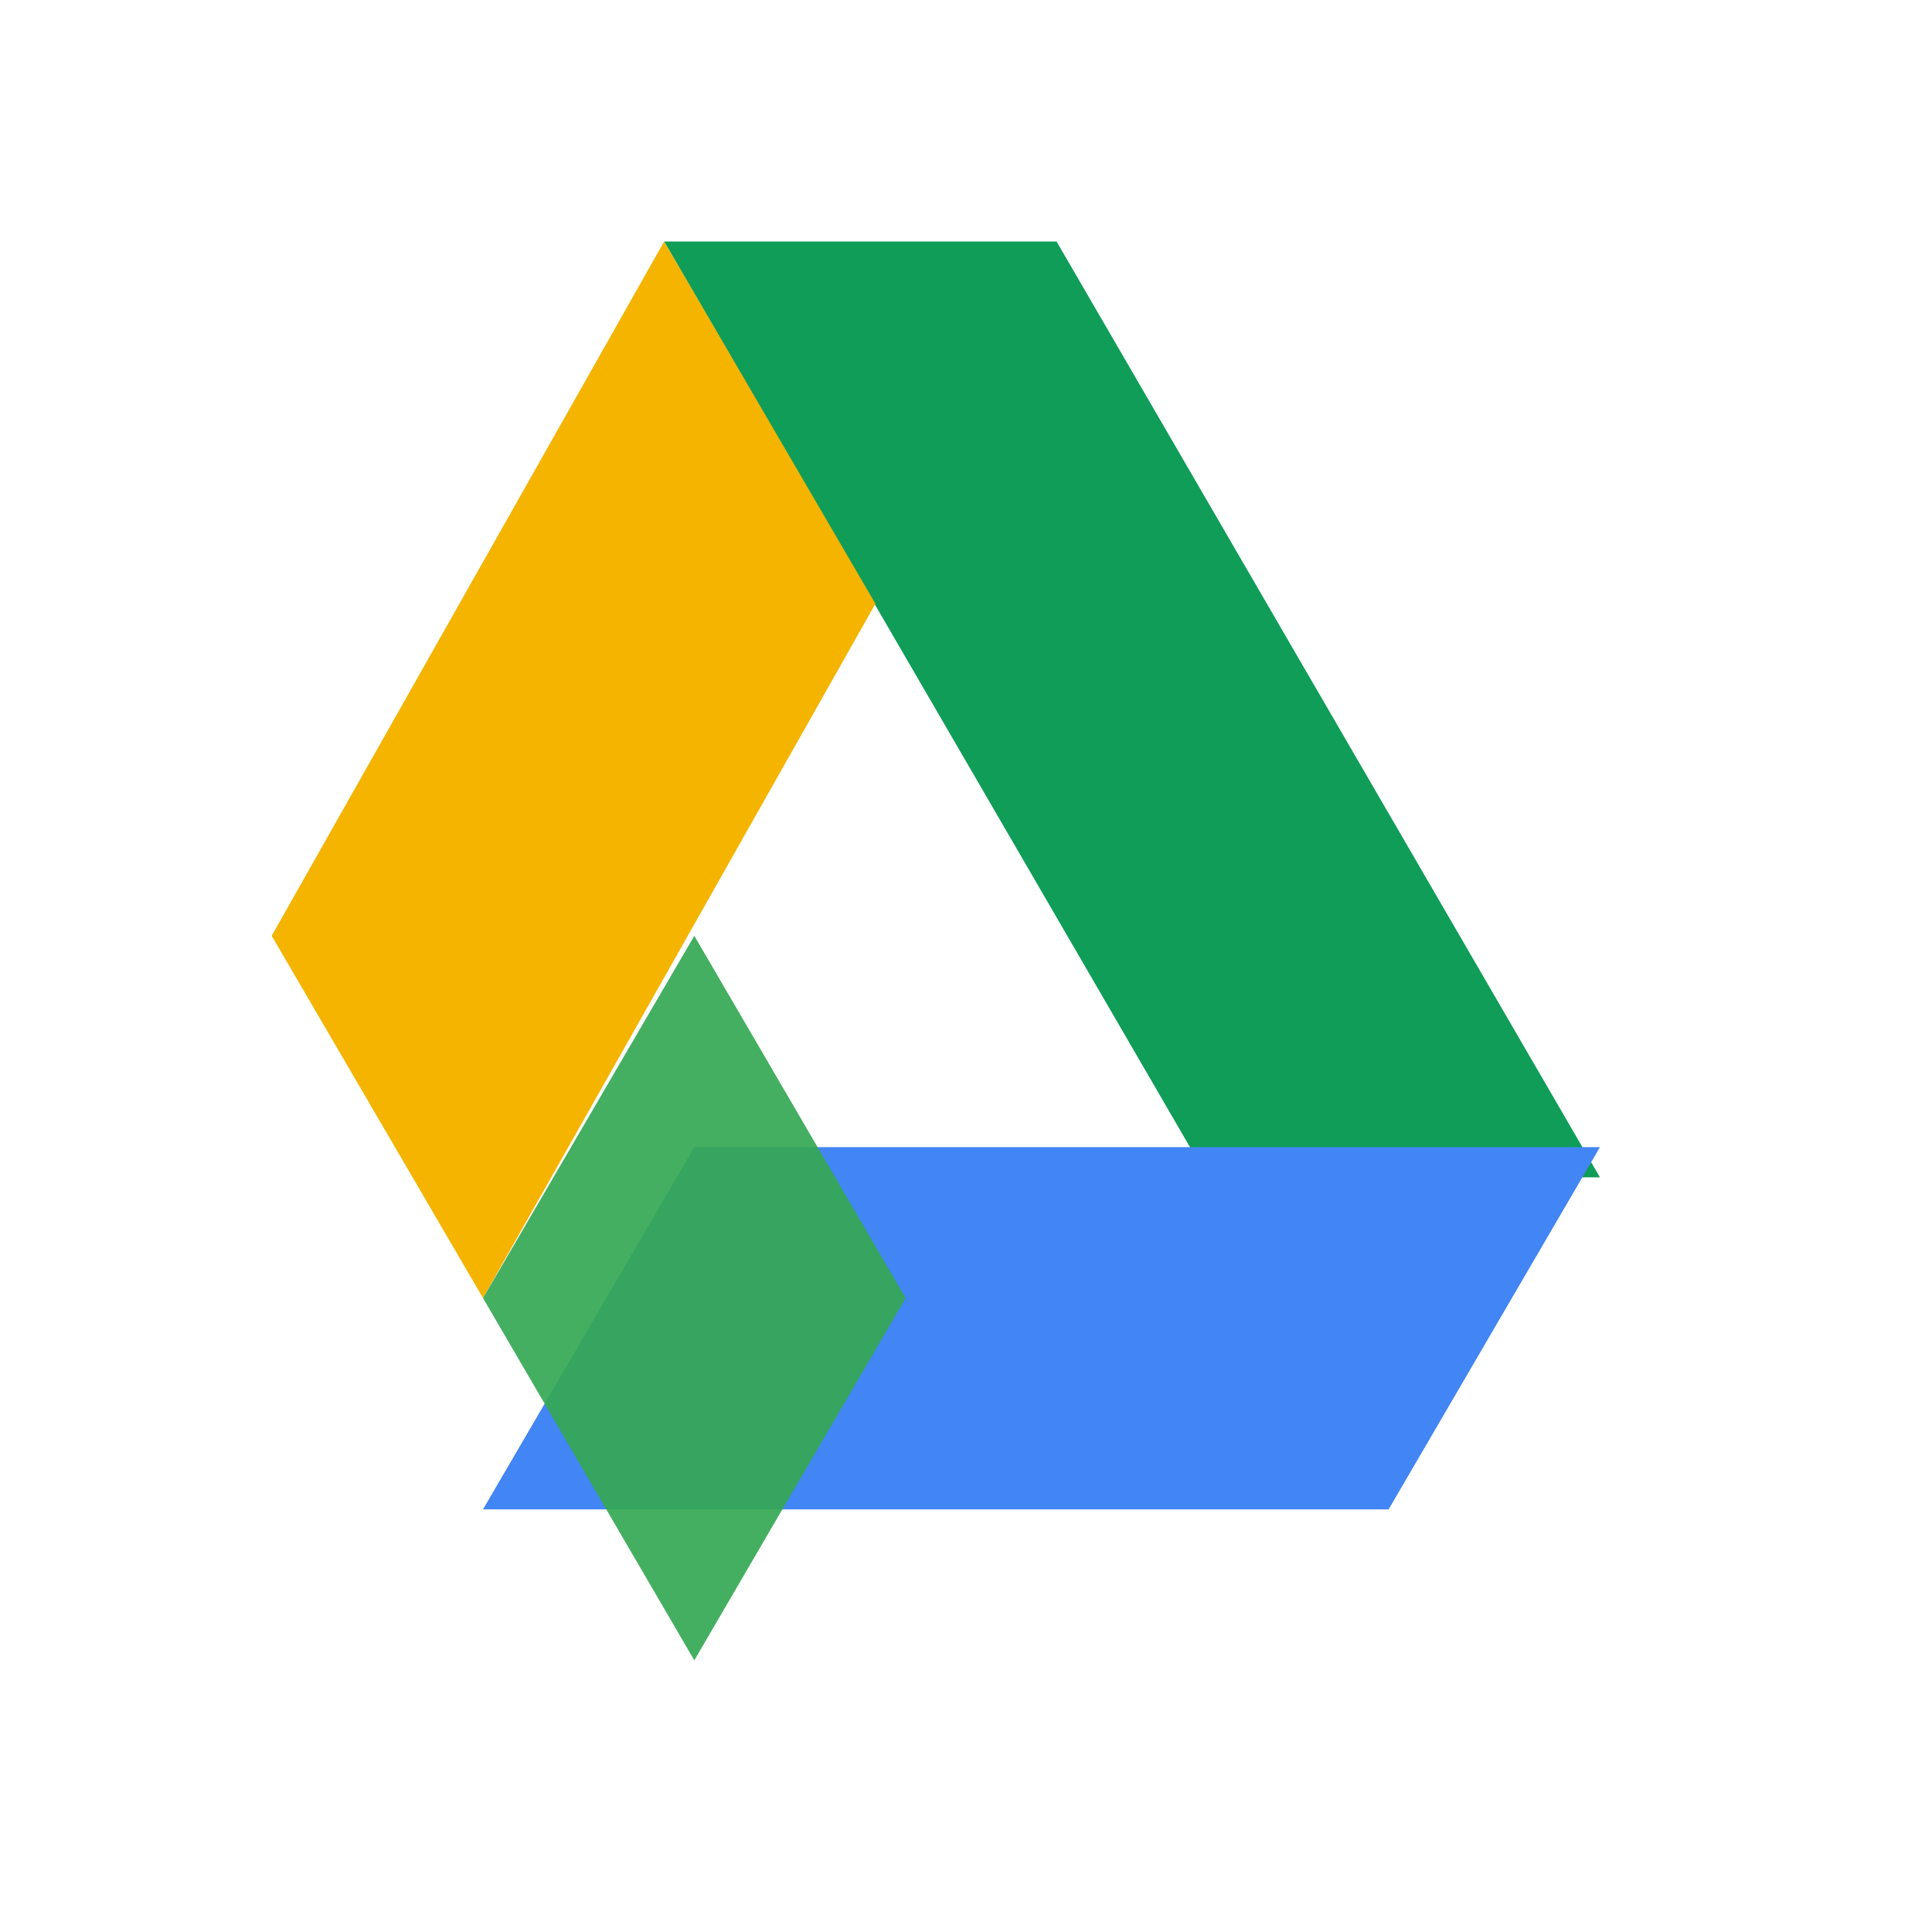
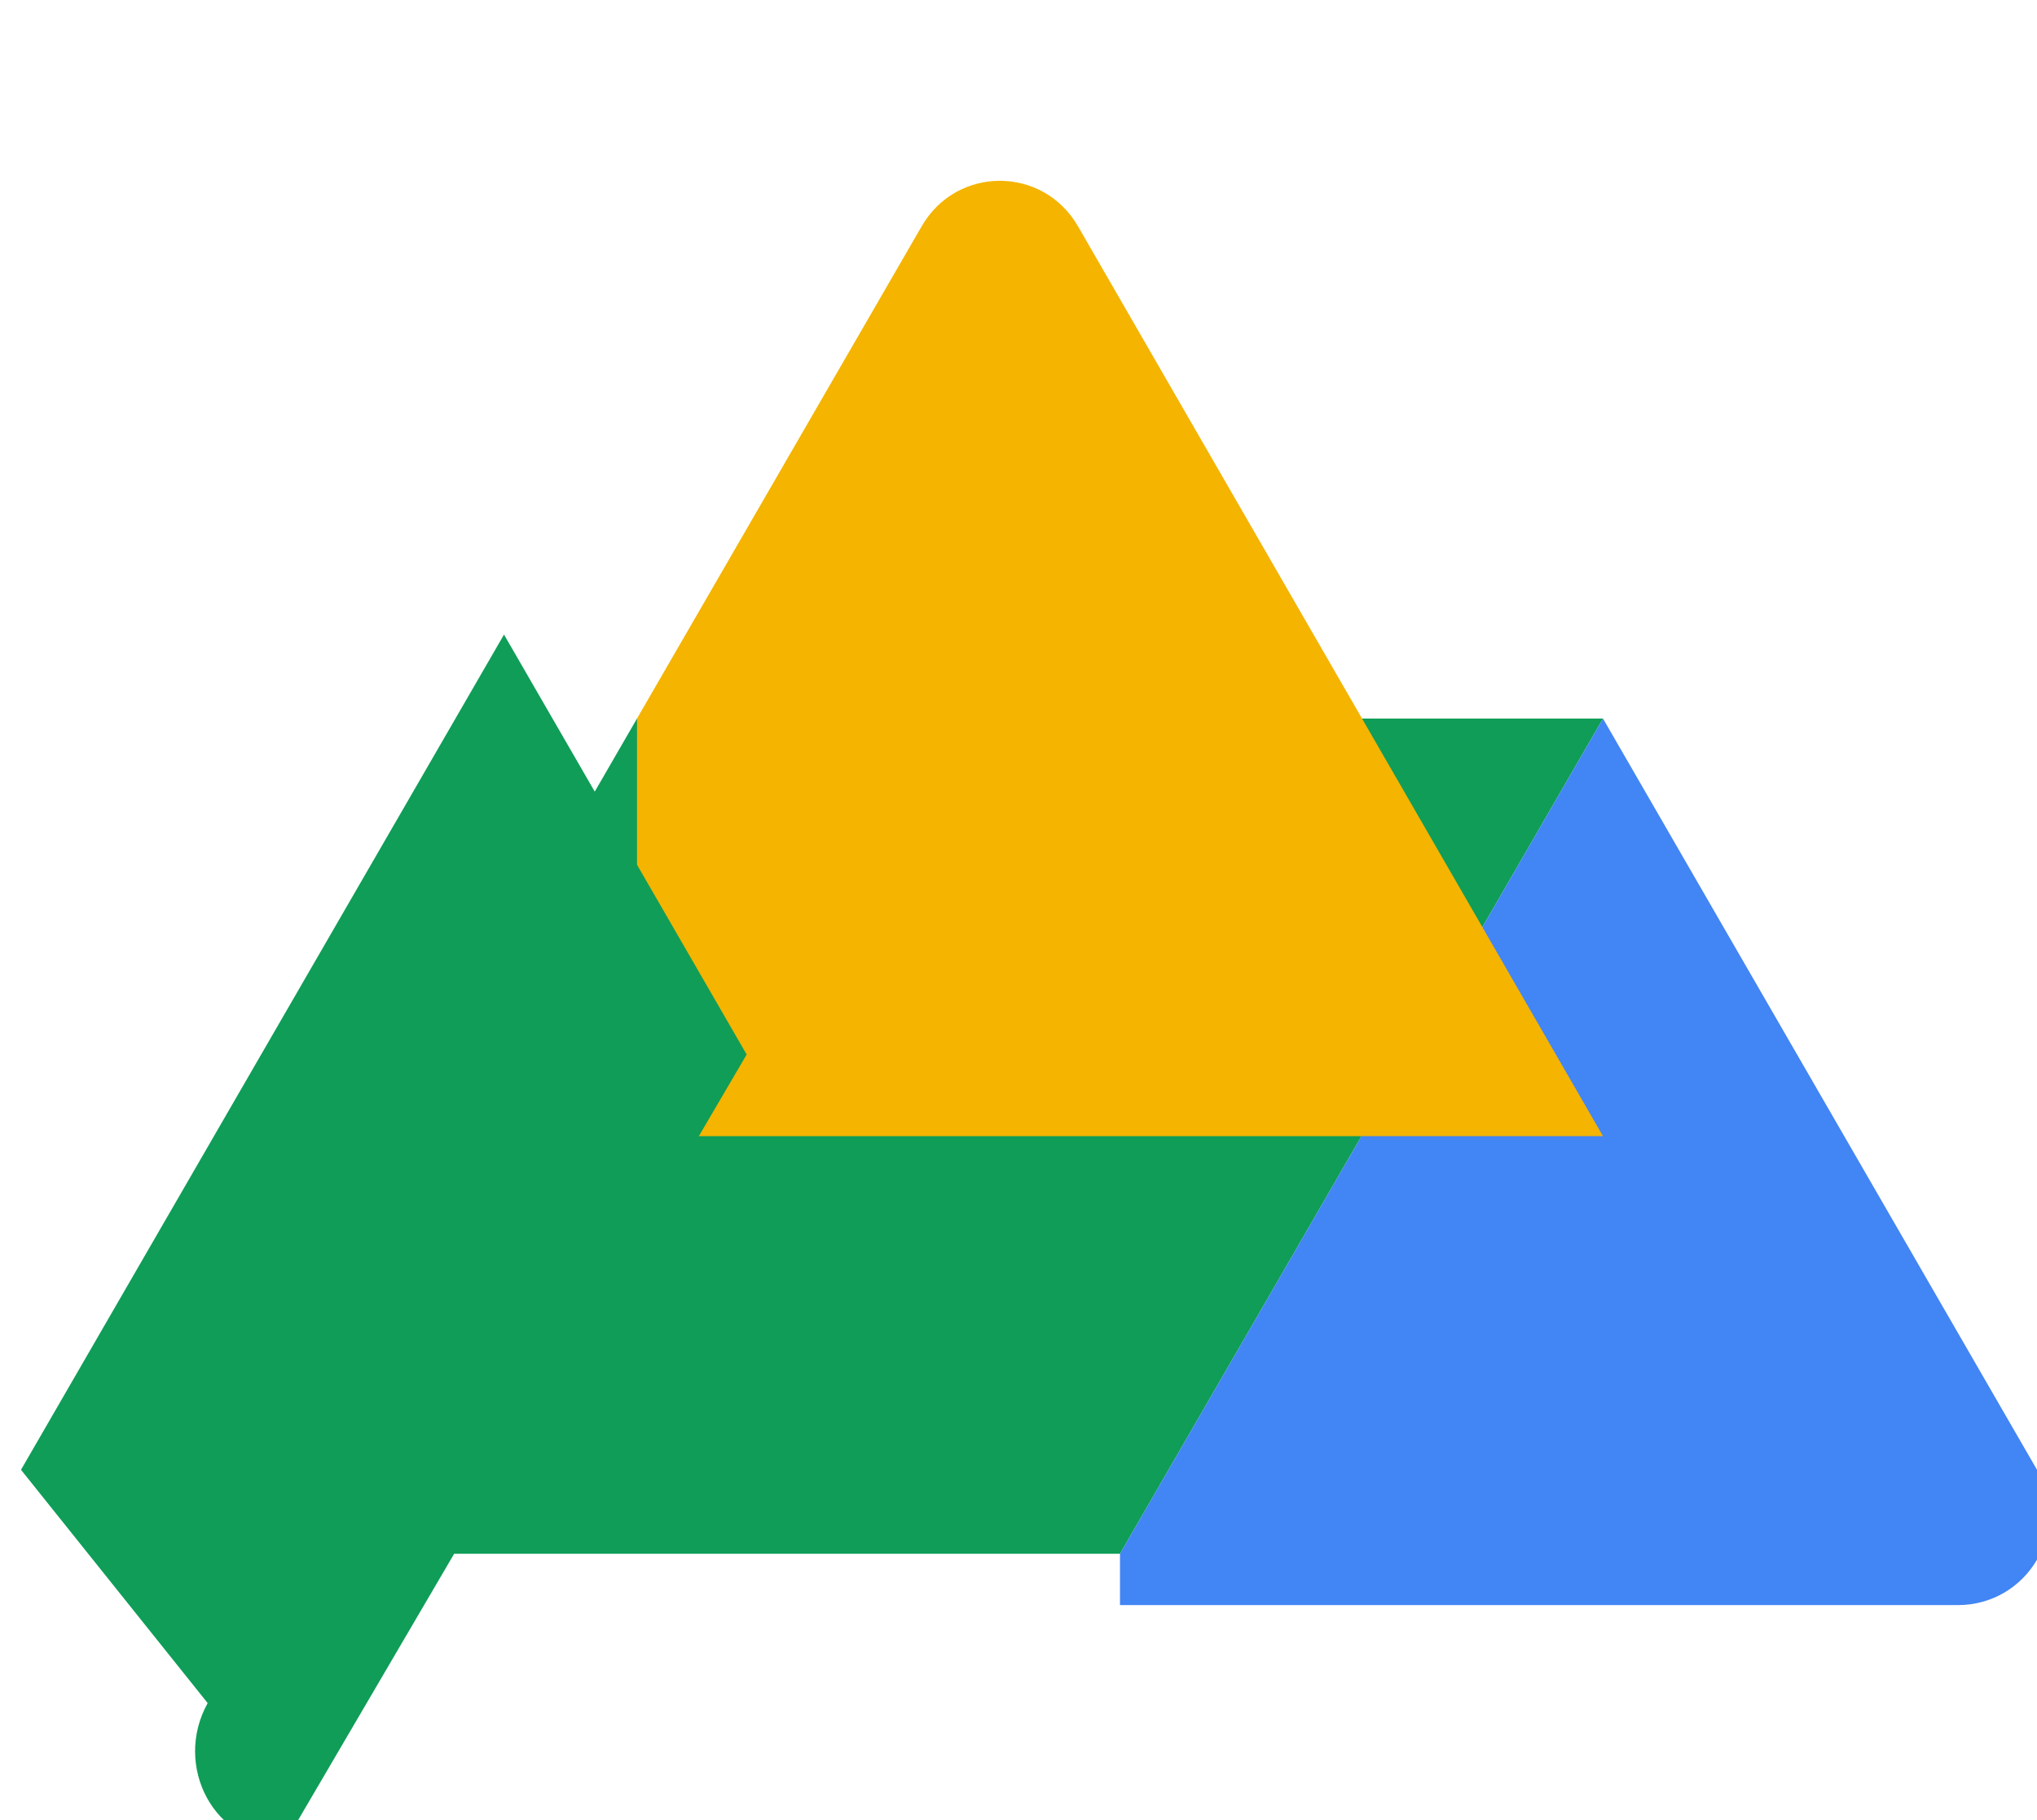
- <svg xmlns="http://www.w3.org/2000/svg" viewBox="0 0 64 64" role="img" aria-labelledby="title">
-   <path fill="#0F9D58" d="M22 8h13l18 31H40z" />
-   <path fill="#4285F4" d="M16 50l7-12h30l-7 12z" />
-   <path fill="#F4B400" d="M22 8l7 12-13 23-7-12z" />
-   <path fill="#34A853" d="M16 43l7-12 7 12-7 12z" opacity=".92" />
+ <svg xmlns="http://www.w3.org/2000/svg" viewBox="0 0 87.3 78" role="img" aria-labelledby="title">
+   <path fill="#0F9D58" d="M6.6 66.6 27.3 30.8h41.4L48 66.6z" />
+   <path fill="#4285F4" d="M48 66.6 68.7 30.8 87.3 63c1.5 2.6-.4 5.8-3.4 5.8H48z" />
+   <path fill="#F4B400" d="M27.3 30.8 39.5 9.7c1.5-2.6 5.2-2.6 6.7 0l22.5 39H27.3z" />
+   <path fill="#0F9D58" d="m6.6 66.6 20.7-35.8L6.6 66.6z" />
+   <path fill="#0F9D58" d="M.9 63 21.6 27.2l10.4 18L12.2 79c-3 .1-4.8-3.3-3.3-6z" />
</svg>
